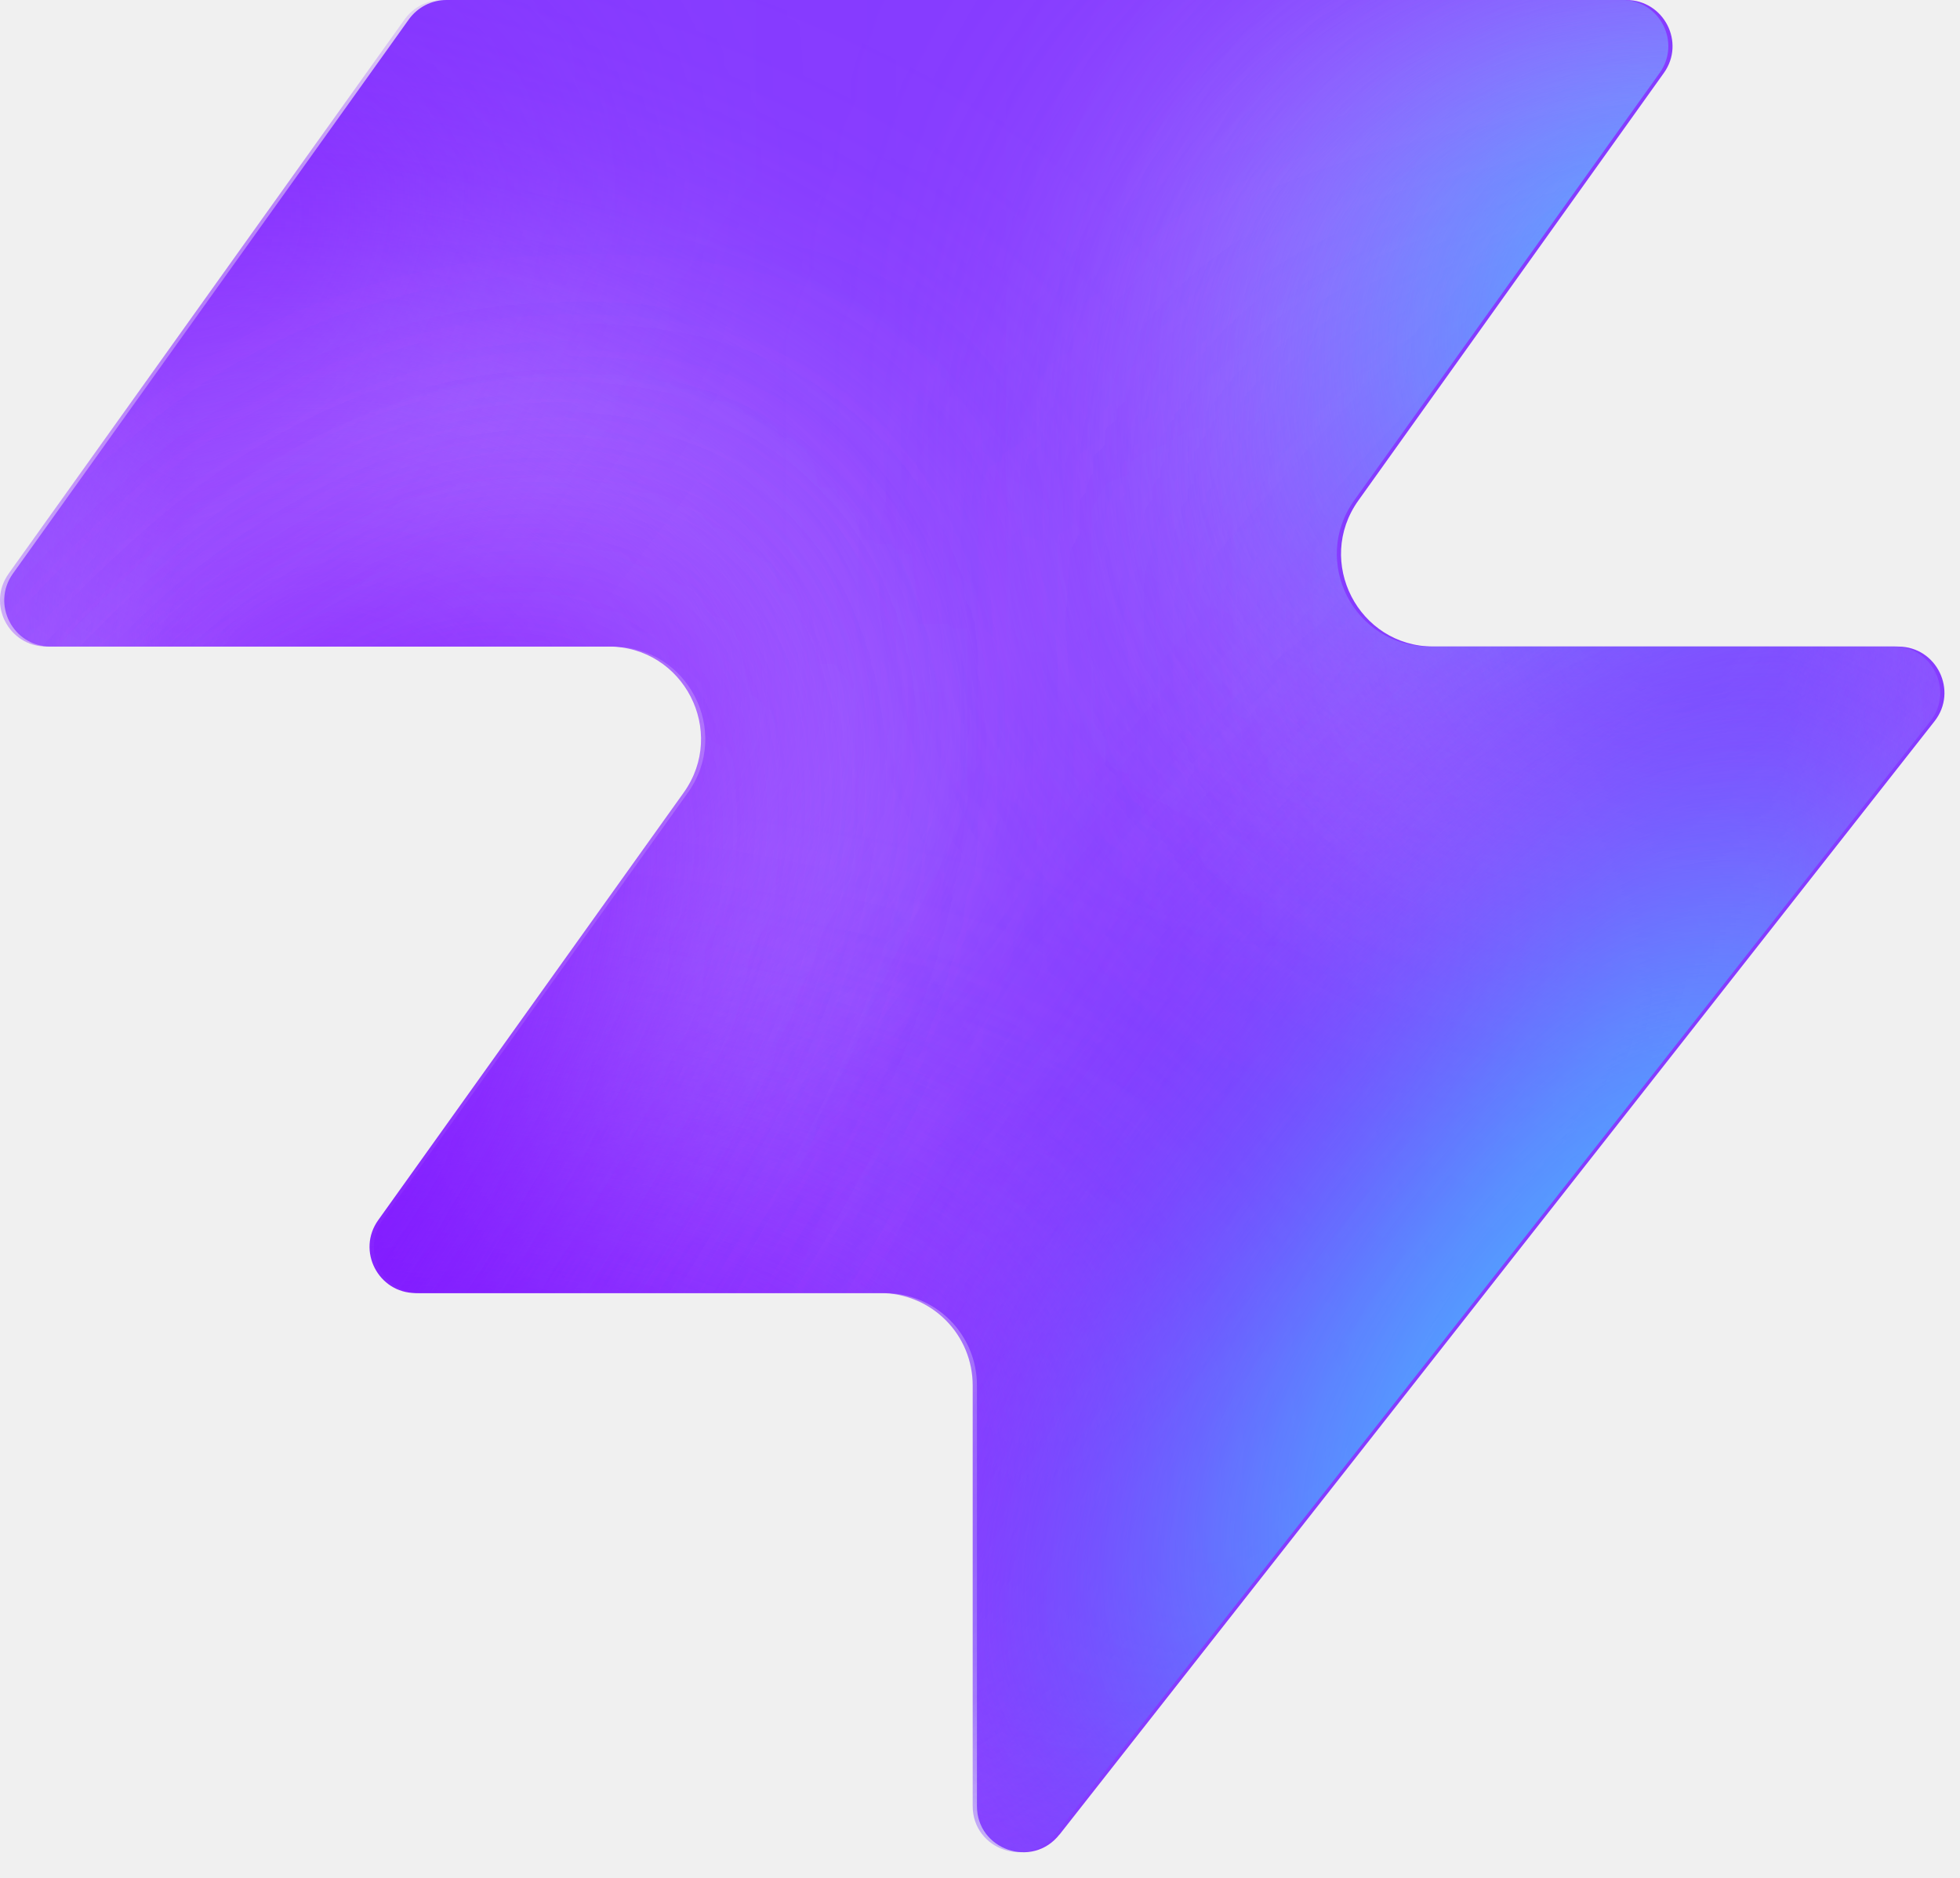
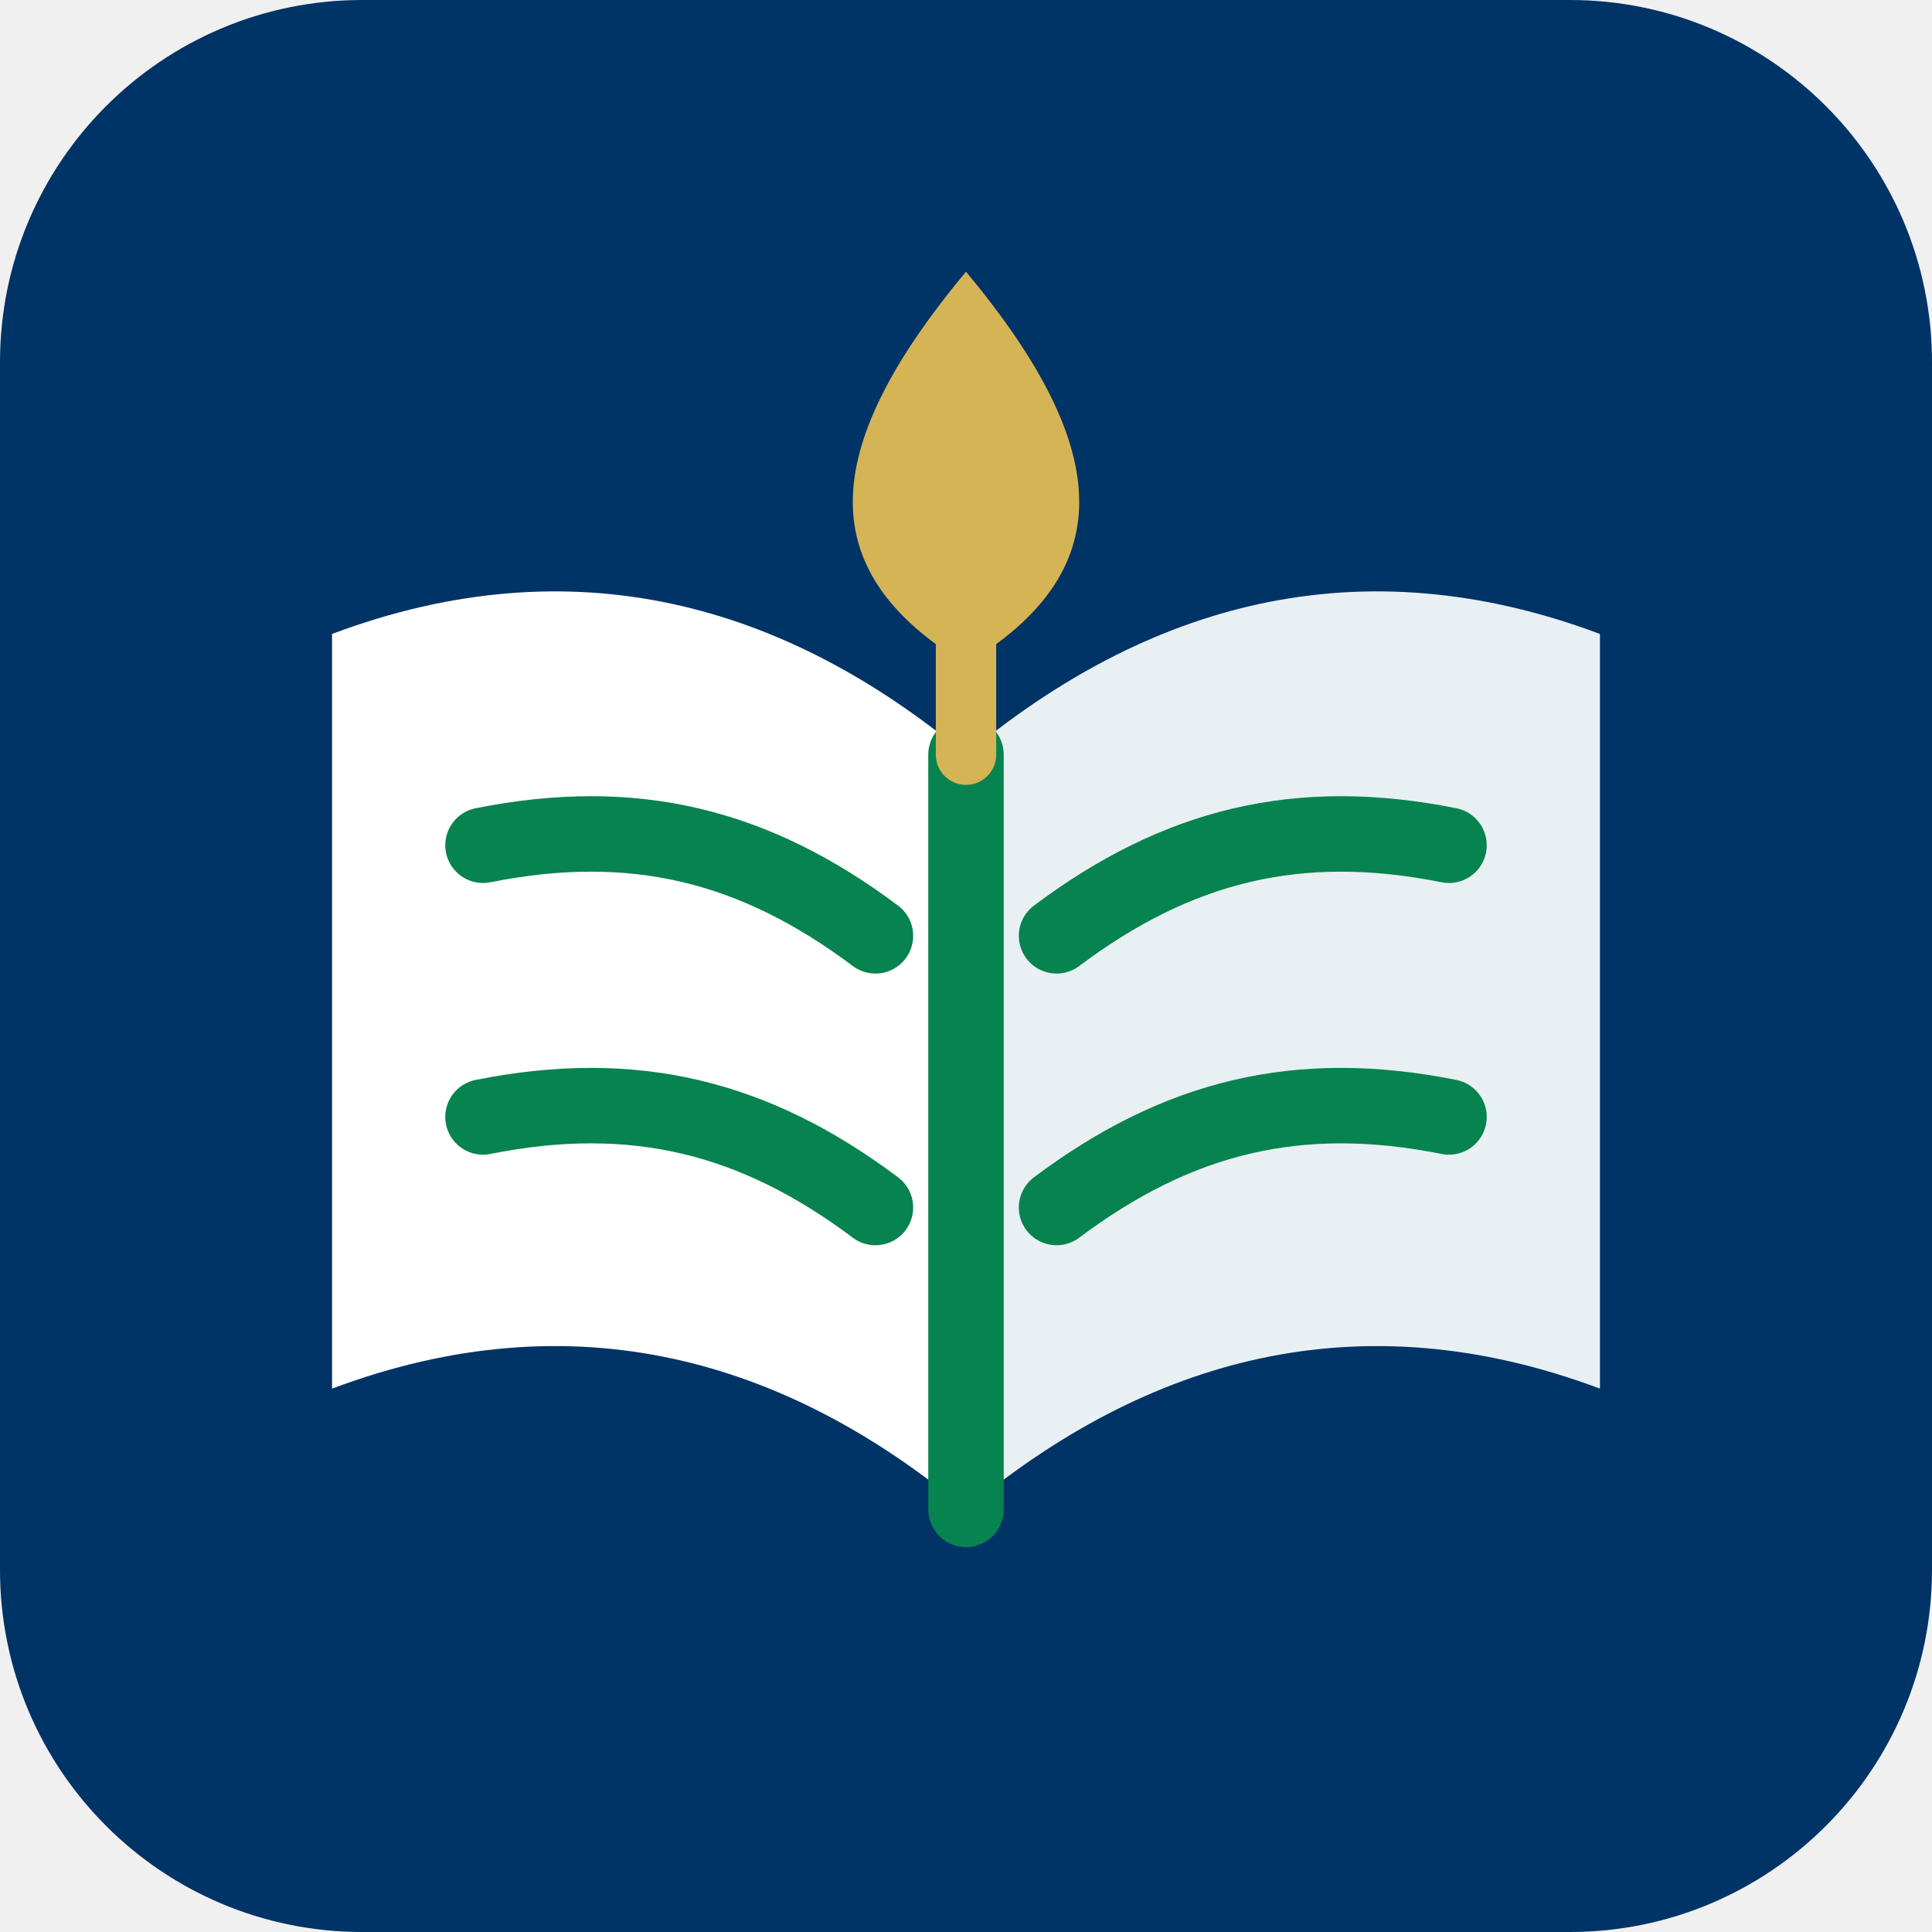
- <svg xmlns="http://www.w3.org/2000/svg" width="48" height="46" fill="none" viewBox="0 0 48 46">
-   <path fill="#863bff" d="M25.946 44.938c-.664.845-2.021.375-2.021-.698V33.937a2.26 2.26 0 0 0-2.262-2.262H10.287c-.92 0-1.456-1.04-.92-1.788l7.48-10.471c1.07-1.497 0-3.578-1.842-3.578H1.237c-.92 0-1.456-1.04-.92-1.788L10.013.474c.214-.297.556-.474.92-.474h28.894c.92 0 1.456 1.04.92 1.788l-7.48 10.471c-1.07 1.498 0 3.579 1.842 3.579h11.377c.943 0 1.473 1.088.89 1.83L25.947 44.94z" style="fill:#863bff;fill:color(display-p3 .525 .23 1);fill-opacity:1" />
-   <mask id="a" width="48" height="46" x="0" y="0" maskUnits="userSpaceOnUse" style="mask-type:alpha">
-     <path fill="#000" d="M25.842 44.938c-.664.844-2.021.375-2.021-.698V33.937a2.26 2.26 0 0 0-2.262-2.262H10.183c-.92 0-1.456-1.04-.92-1.788l7.48-10.471c1.07-1.498 0-3.579-1.842-3.579H1.133c-.92 0-1.456-1.04-.92-1.787L9.91.473c.214-.297.556-.474.92-.474h28.894c.92 0 1.456 1.04.92 1.788l-7.48 10.471c-1.07 1.498 0 3.578 1.842 3.578h11.377c.943 0 1.473 1.088.89 1.832L25.843 44.94z" style="fill:#000;fill-opacity:1" />
-   </mask>
-   <g mask="url(#a)">
-     <g filter="url(#b)">
-       <ellipse cx="5.508" cy="14.704" fill="#ede6ff" rx="5.508" ry="14.704" style="fill:#ede6ff;fill:color(display-p3 .927 .903 1);fill-opacity:1" transform="matrix(.00324 1 1 -.00324 -4.47 31.516)" />
-     </g>
-     <g filter="url(#c)">
-       <ellipse cx="10.399" cy="29.851" fill="#ede6ff" rx="10.399" ry="29.851" style="fill:#ede6ff;fill:color(display-p3 .927 .903 1);fill-opacity:1" transform="matrix(.00324 1 1 -.00324 -39.328 7.883)" />
-     </g>
-     <g filter="url(#d)">
-       <ellipse cx="5.508" cy="30.487" fill="#7e14ff" rx="5.508" ry="30.487" style="fill:#7e14ff;fill:color(display-p3 .492 .077 1);fill-opacity:1" transform="rotate(89.814 -25.913 -14.639)scale(1 -1)" />
-     </g>
-     <g filter="url(#e)">
-       <ellipse cx="5.508" cy="30.599" fill="#7e14ff" rx="5.508" ry="30.599" style="fill:#7e14ff;fill:color(display-p3 .492 .077 1);fill-opacity:1" transform="rotate(89.814 -32.644 -3.334)scale(1 -1)" />
-     </g>
-     <g filter="url(#f)">
-       <ellipse cx="5.508" cy="30.599" fill="#7e14ff" rx="5.508" ry="30.599" style="fill:#7e14ff;fill:color(display-p3 .492 .077 1);fill-opacity:1" transform="matrix(.00324 1 1 -.00324 -34.34 30.47)" />
-     </g>
-     <g filter="url(#g)">
-       <ellipse cx="14.072" cy="22.078" fill="#ede6ff" rx="14.072" ry="22.078" style="fill:#ede6ff;fill:color(display-p3 .927 .903 1);fill-opacity:1" transform="rotate(93.35 24.506 48.493)scale(-1 1)" />
-     </g>
-     <g filter="url(#h)">
-       <ellipse cx="3.47" cy="21.501" fill="#7e14ff" rx="3.47" ry="21.501" style="fill:#7e14ff;fill:color(display-p3 .492 .077 1);fill-opacity:1" transform="rotate(89.009 28.708 47.59)scale(-1 1)" />
-     </g>
-     <g filter="url(#i)">
-       <ellipse cx="3.47" cy="21.501" fill="#7e14ff" rx="3.47" ry="21.501" style="fill:#7e14ff;fill:color(display-p3 .492 .077 1);fill-opacity:1" transform="rotate(89.009 28.708 47.59)scale(-1 1)" />
-     </g>
-     <g filter="url(#j)">
-       <ellipse cx=".387" cy="8.972" fill="#7e14ff" rx="4.407" ry="29.108" style="fill:#7e14ff;fill:color(display-p3 .492 .077 1);fill-opacity:1" transform="rotate(39.51 .387 8.972)" />
-     </g>
-     <g filter="url(#k)">
-       <ellipse cx="47.523" cy="-6.092" fill="#7e14ff" rx="4.407" ry="29.108" style="fill:#7e14ff;fill:color(display-p3 .492 .077 1);fill-opacity:1" transform="rotate(37.892 47.523 -6.092)" />
-     </g>
-     <g filter="url(#l)">
-       <ellipse cx="41.412" cy="6.333" fill="#47bfff" rx="5.971" ry="9.665" style="fill:#47bfff;fill:color(display-p3 .28 .748 1);fill-opacity:1" transform="rotate(37.892 41.412 6.333)" />
-     </g>
-     <g filter="url(#m)">
-       <ellipse cx="-1.879" cy="38.332" fill="#7e14ff" rx="4.407" ry="29.108" style="fill:#7e14ff;fill:color(display-p3 .492 .077 1);fill-opacity:1" transform="rotate(37.892 -1.88 38.332)" />
-     </g>
-     <g filter="url(#n)">
-       <ellipse cx="-1.879" cy="38.332" fill="#7e14ff" rx="4.407" ry="29.108" style="fill:#7e14ff;fill:color(display-p3 .492 .077 1);fill-opacity:1" transform="rotate(37.892 -1.88 38.332)" />
-     </g>
-     <g filter="url(#o)">
-       <ellipse cx="35.651" cy="29.907" fill="#7e14ff" rx="4.407" ry="29.108" style="fill:#7e14ff;fill:color(display-p3 .492 .077 1);fill-opacity:1" transform="rotate(37.892 35.651 29.907)" />
-     </g>
-     <g filter="url(#p)">
-       <ellipse cx="38.418" cy="32.4" fill="#47bfff" rx="5.971" ry="15.297" style="fill:#47bfff;fill:color(display-p3 .28 .748 1);fill-opacity:1" transform="rotate(37.892 38.418 32.4)" />
-     </g>
-   </g>
-   <defs>
-     <filter id="b" width="60.045" height="41.654" x="-19.77" y="16.149" color-interpolation-filters="sRGB" filterUnits="userSpaceOnUse">
-       <feFlood flood-opacity="0" result="BackgroundImageFix" />
-       <feBlend in="SourceGraphic" in2="BackgroundImageFix" result="shape" />
-       <feGaussianBlur result="effect1_foregroundBlur_2002_17158" stdDeviation="7.659" />
-     </filter>
-     <filter id="c" width="90.34" height="51.437" x="-54.613" y="-7.533" color-interpolation-filters="sRGB" filterUnits="userSpaceOnUse">
-       <feFlood flood-opacity="0" result="BackgroundImageFix" />
-       <feBlend in="SourceGraphic" in2="BackgroundImageFix" result="shape" />
-       <feGaussianBlur result="effect1_foregroundBlur_2002_17158" stdDeviation="7.659" />
-     </filter>
-     <filter id="d" width="79.355" height="29.4" x="-49.64" y="2.03" color-interpolation-filters="sRGB" filterUnits="userSpaceOnUse">
-       <feFlood flood-opacity="0" result="BackgroundImageFix" />
-       <feBlend in="SourceGraphic" in2="BackgroundImageFix" result="shape" />
-       <feGaussianBlur result="effect1_foregroundBlur_2002_17158" stdDeviation="4.596" />
-     </filter>
-     <filter id="e" width="79.579" height="29.4" x="-45.045" y="20.029" color-interpolation-filters="sRGB" filterUnits="userSpaceOnUse">
-       <feFlood flood-opacity="0" result="BackgroundImageFix" />
-       <feBlend in="SourceGraphic" in2="BackgroundImageFix" result="shape" />
-       <feGaussianBlur result="effect1_foregroundBlur_2002_17158" stdDeviation="4.596" />
-     </filter>
-     <filter id="f" width="79.579" height="29.4" x="-43.513" y="21.178" color-interpolation-filters="sRGB" filterUnits="userSpaceOnUse">
-       <feFlood flood-opacity="0" result="BackgroundImageFix" />
-       <feBlend in="SourceGraphic" in2="BackgroundImageFix" result="shape" />
-       <feGaussianBlur result="effect1_foregroundBlur_2002_17158" stdDeviation="4.596" />
-     </filter>
-     <filter id="g" width="74.749" height="58.852" x="15.756" y="-17.901" color-interpolation-filters="sRGB" filterUnits="userSpaceOnUse">
-       <feFlood flood-opacity="0" result="BackgroundImageFix" />
-       <feBlend in="SourceGraphic" in2="BackgroundImageFix" result="shape" />
-       <feGaussianBlur result="effect1_foregroundBlur_2002_17158" stdDeviation="7.659" />
-     </filter>
-     <filter id="h" width="61.377" height="25.362" x="23.548" y="2.284" color-interpolation-filters="sRGB" filterUnits="userSpaceOnUse">
-       <feFlood flood-opacity="0" result="BackgroundImageFix" />
-       <feBlend in="SourceGraphic" in2="BackgroundImageFix" result="shape" />
-       <feGaussianBlur result="effect1_foregroundBlur_2002_17158" stdDeviation="4.596" />
-     </filter>
-     <filter id="i" width="61.377" height="25.362" x="23.548" y="2.284" color-interpolation-filters="sRGB" filterUnits="userSpaceOnUse">
-       <feFlood flood-opacity="0" result="BackgroundImageFix" />
-       <feBlend in="SourceGraphic" in2="BackgroundImageFix" result="shape" />
-       <feGaussianBlur result="effect1_foregroundBlur_2002_17158" stdDeviation="4.596" />
-     </filter>
-     <filter id="j" width="56.045" height="63.649" x="-27.636" y="-22.853" color-interpolation-filters="sRGB" filterUnits="userSpaceOnUse">
-       <feFlood flood-opacity="0" result="BackgroundImageFix" />
-       <feBlend in="SourceGraphic" in2="BackgroundImageFix" result="shape" />
-       <feGaussianBlur result="effect1_foregroundBlur_2002_17158" stdDeviation="4.596" />
-     </filter>
-     <filter id="k" width="54.814" height="64.646" x="20.116" y="-38.415" color-interpolation-filters="sRGB" filterUnits="userSpaceOnUse">
-       <feFlood flood-opacity="0" result="BackgroundImageFix" />
-       <feBlend in="SourceGraphic" in2="BackgroundImageFix" result="shape" />
-       <feGaussianBlur result="effect1_foregroundBlur_2002_17158" stdDeviation="4.596" />
-     </filter>
-     <filter id="l" width="33.541" height="35.313" x="24.641" y="-11.323" color-interpolation-filters="sRGB" filterUnits="userSpaceOnUse">
-       <feFlood flood-opacity="0" result="BackgroundImageFix" />
-       <feBlend in="SourceGraphic" in2="BackgroundImageFix" result="shape" />
-       <feGaussianBlur result="effect1_foregroundBlur_2002_17158" stdDeviation="4.596" />
-     </filter>
-     <filter id="m" width="54.814" height="64.646" x="-29.286" y="6.009" color-interpolation-filters="sRGB" filterUnits="userSpaceOnUse">
-       <feFlood flood-opacity="0" result="BackgroundImageFix" />
-       <feBlend in="SourceGraphic" in2="BackgroundImageFix" result="shape" />
-       <feGaussianBlur result="effect1_foregroundBlur_2002_17158" stdDeviation="4.596" />
-     </filter>
-     <filter id="n" width="54.814" height="64.646" x="-29.286" y="6.009" color-interpolation-filters="sRGB" filterUnits="userSpaceOnUse">
-       <feFlood flood-opacity="0" result="BackgroundImageFix" />
-       <feBlend in="SourceGraphic" in2="BackgroundImageFix" result="shape" />
-       <feGaussianBlur result="effect1_foregroundBlur_2002_17158" stdDeviation="4.596" />
-     </filter>
-     <filter id="o" width="54.814" height="64.646" x="8.244" y="-2.416" color-interpolation-filters="sRGB" filterUnits="userSpaceOnUse">
-       <feFlood flood-opacity="0" result="BackgroundImageFix" />
-       <feBlend in="SourceGraphic" in2="BackgroundImageFix" result="shape" />
-       <feGaussianBlur result="effect1_foregroundBlur_2002_17158" stdDeviation="4.596" />
-     </filter>
-     <filter id="p" width="39.409" height="43.623" x="18.713" y="10.588" color-interpolation-filters="sRGB" filterUnits="userSpaceOnUse">
-       <feFlood flood-opacity="0" result="BackgroundImageFix" />
-       <feBlend in="SourceGraphic" in2="BackgroundImageFix" result="shape" />
-       <feGaussianBlur result="effect1_foregroundBlur_2002_17158" stdDeviation="4.596" />
-     </filter>
-   </defs>
+ <svg xmlns="http://www.w3.org/2000/svg" width="64" height="64" viewBox="0 0 64 64">
+   <rect width="64" height="64" rx="12" fill="#003366" />
+   <path d="M11 21c8-3 15-1 21 4v25c-6-5-13-7-21-4V21Z" fill="#fff" />
+   <path d="M53 21c-8-3-15-1-21 4v25c6-5 13-7 21-4V21Z" fill="#e8f0f4" />
+   <path d="M32 25v25M16 28c5-1 9 0 13 3M48 28c-5-1-9 0-13 3M16 37c5-1 9 0 13 3M48 37c-5-1-9 0-13 3" fill="none" stroke="#07834f" stroke-linecap="round" stroke-linejoin="round" stroke-width="2.5" />
+   <path d="M32 9c-5 6-5 10 0 13 5-3 5-7 0-13Z" fill="#d5b456" />
+   <path d="M32 19v6" stroke="#d5b456" stroke-linecap="round" stroke-width="2" />
</svg>
